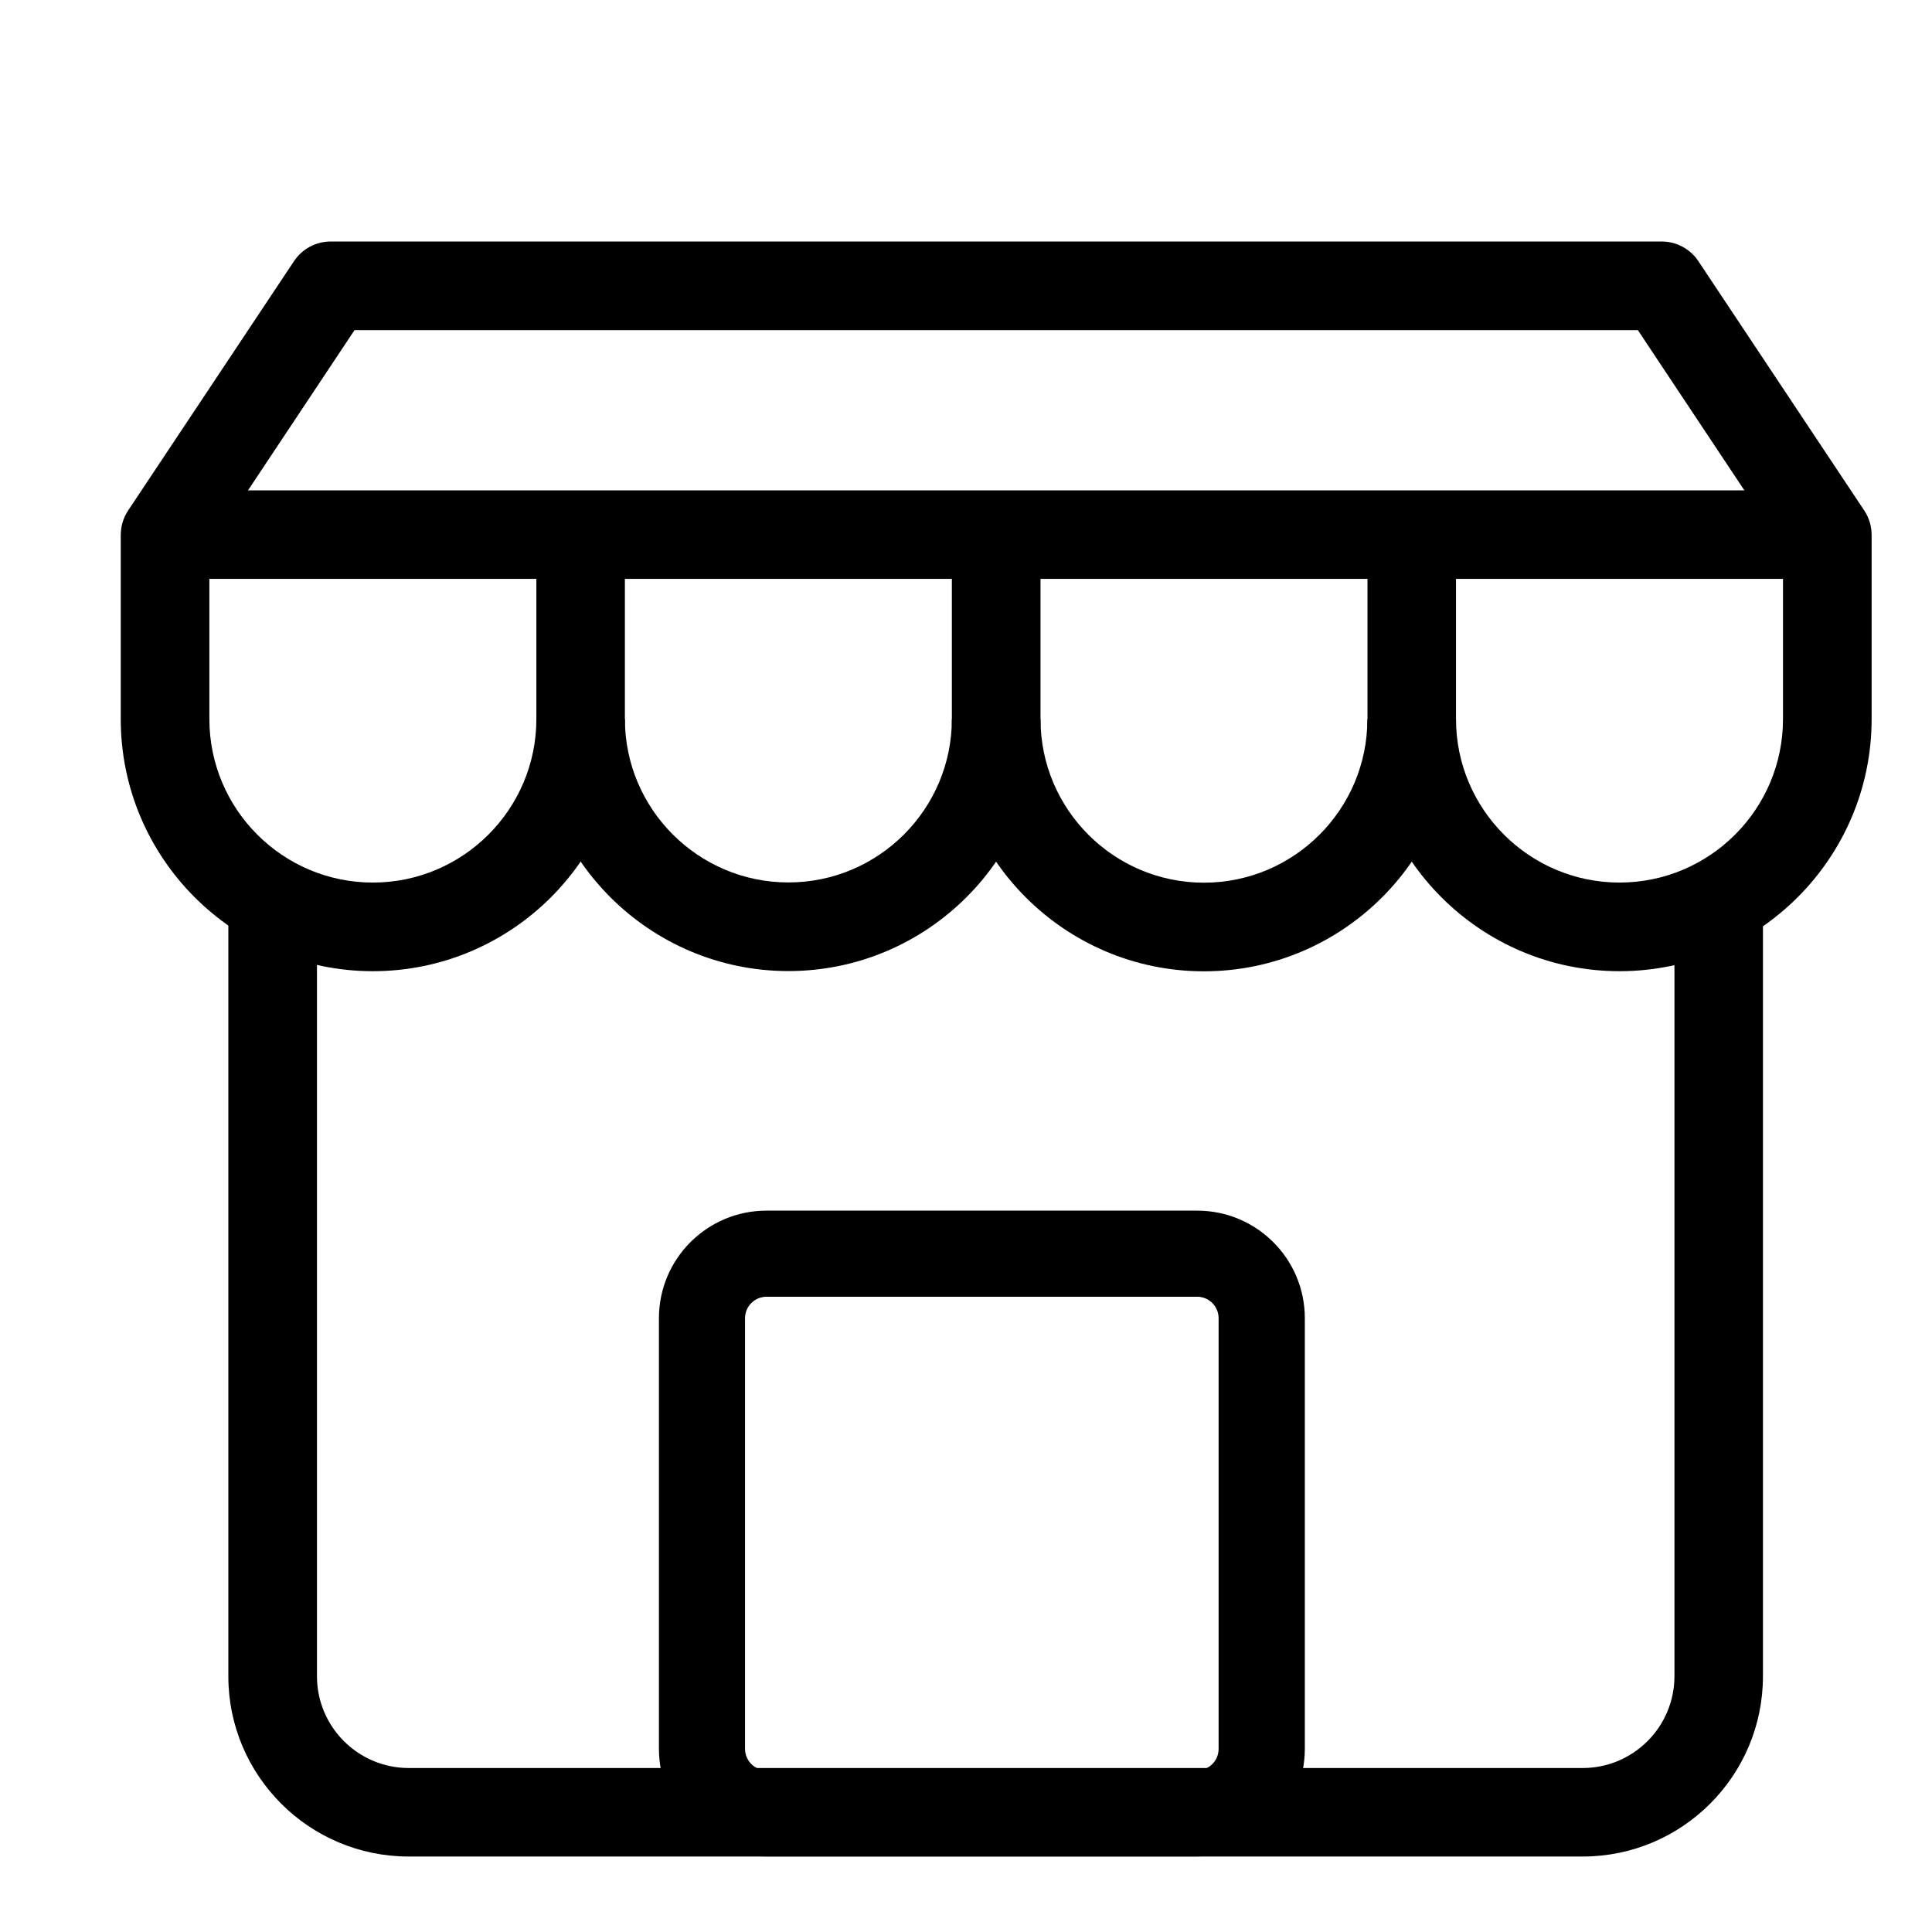
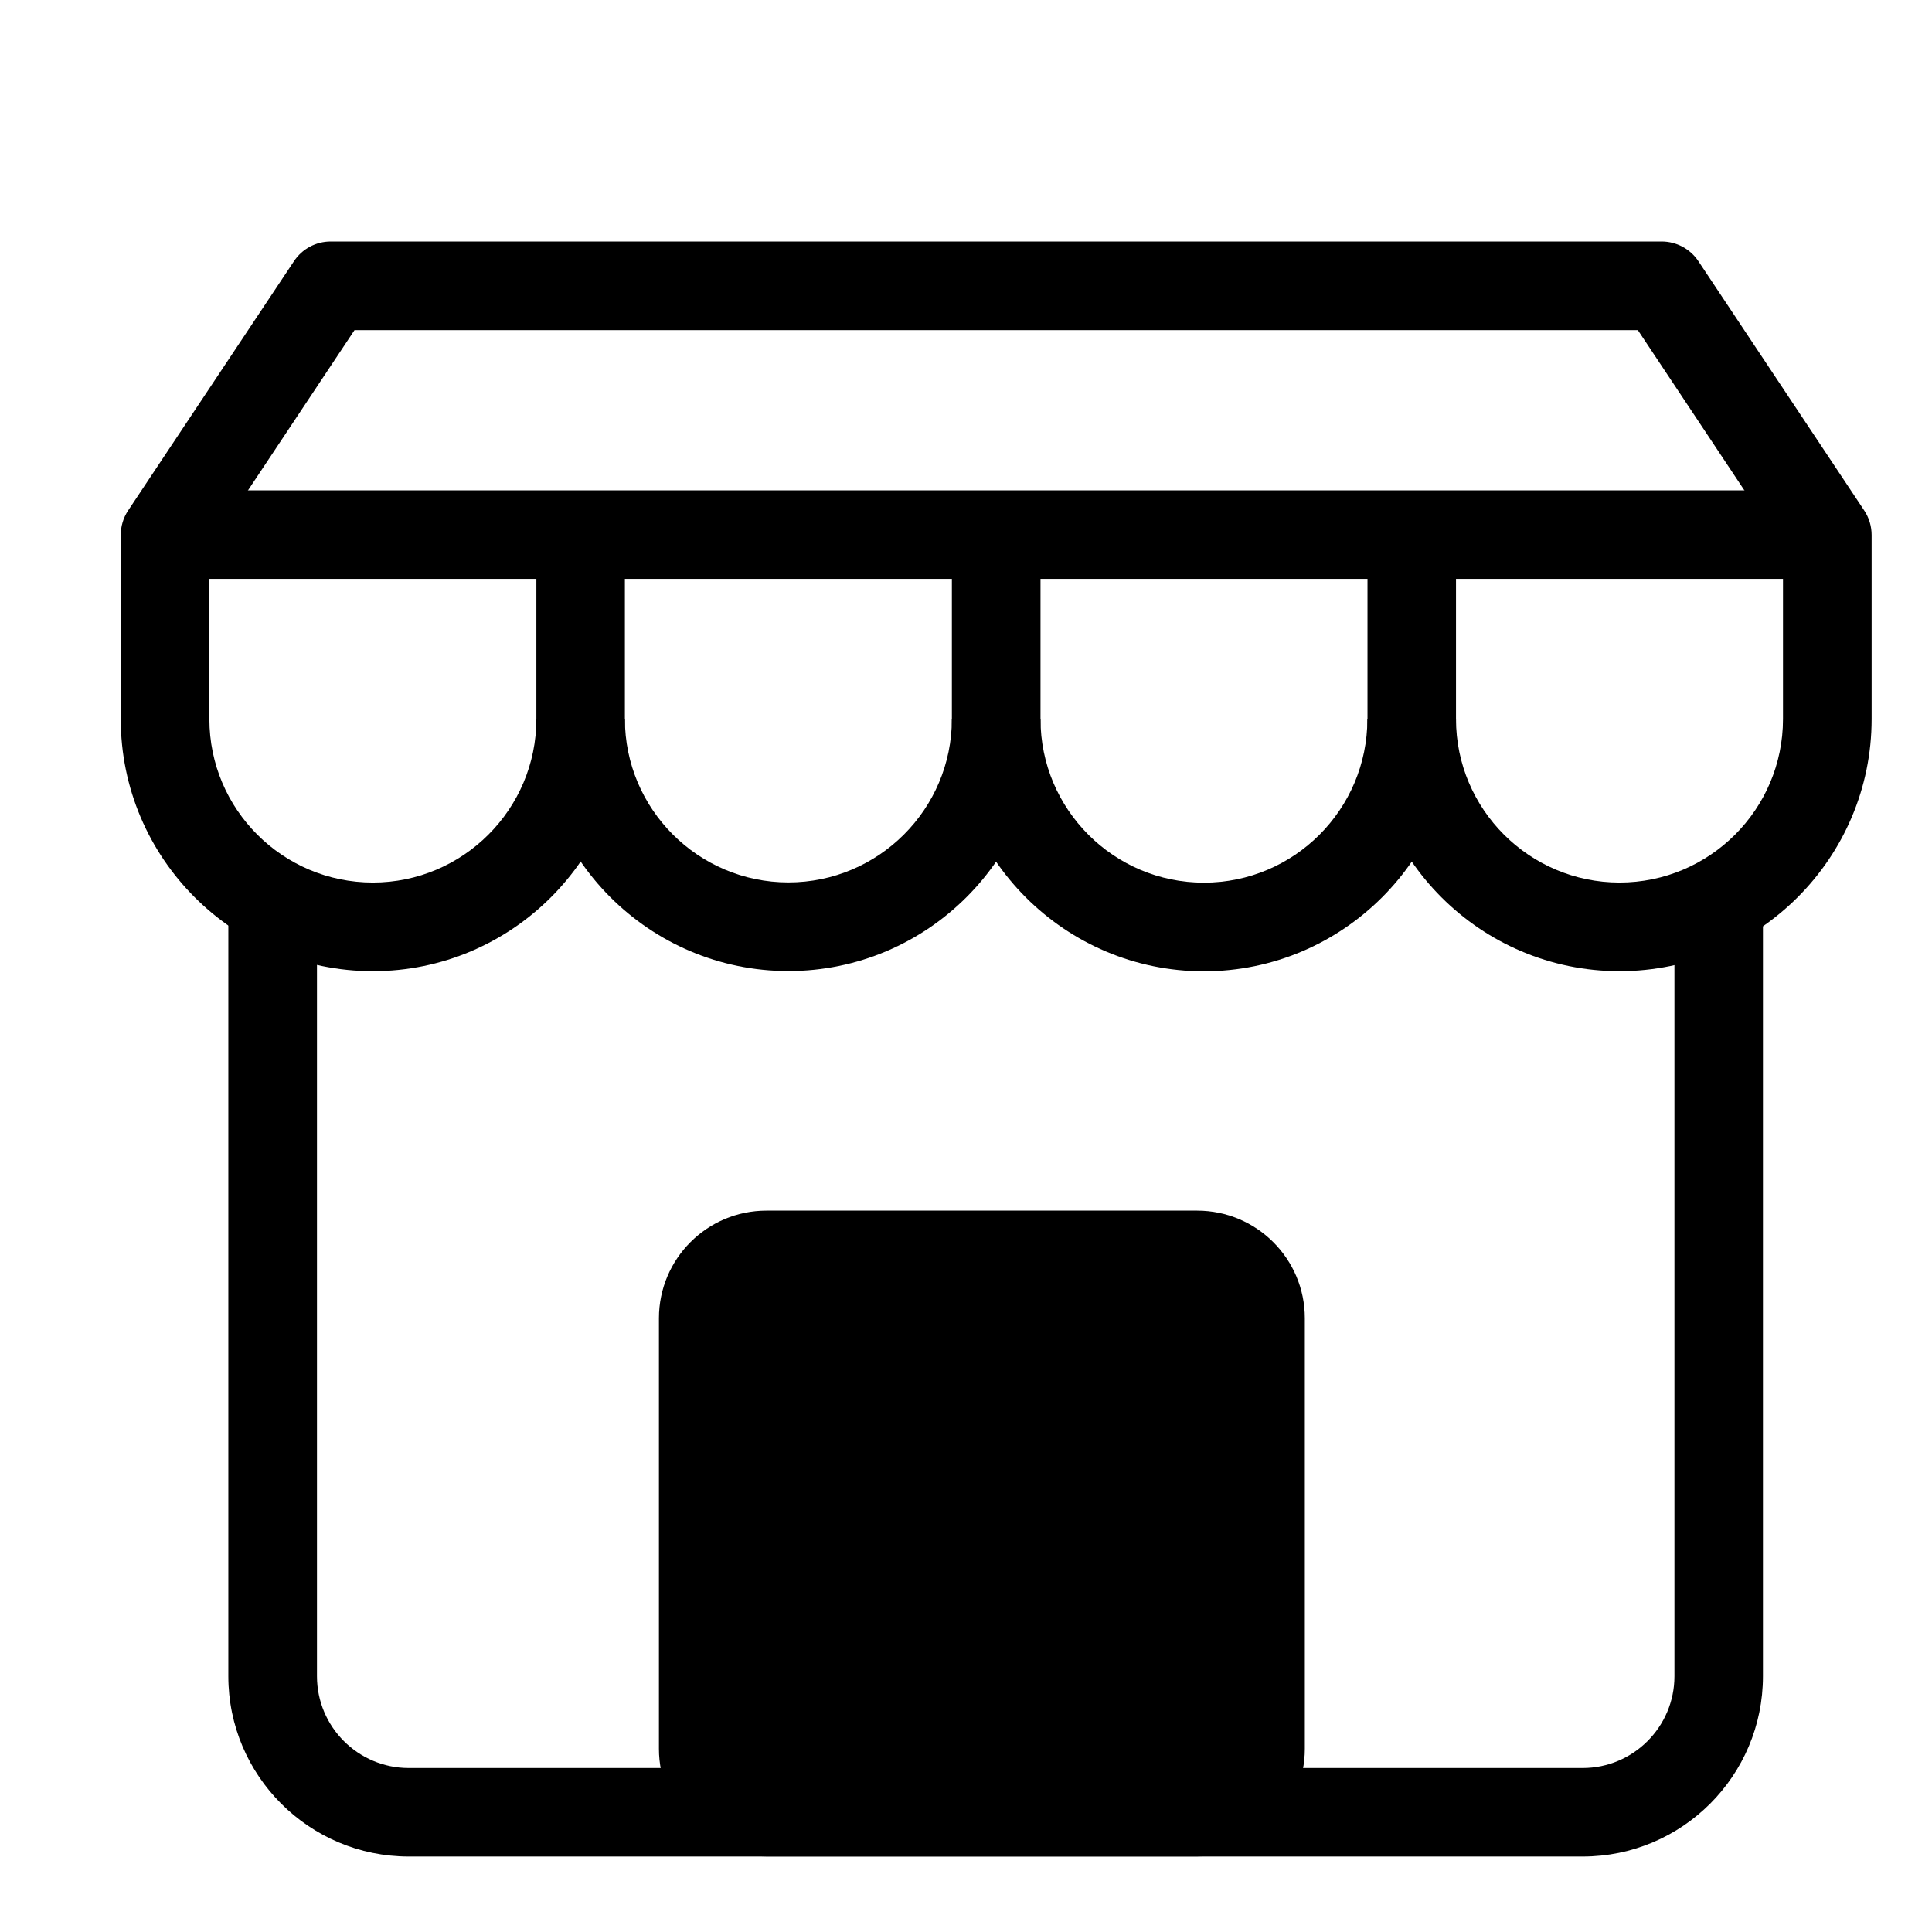
<svg xmlns="http://www.w3.org/2000/svg" width="16" height="16" viewBox="0 0 16 16" fill="none">
  <path d="M13.107 15.375H3.385C2.561 15.375 1.891 14.706 1.891 13.882L1.891 7.47H2.625V13.882C2.625 14.301 2.966 14.642 3.385 14.642H13.107C13.526 14.642 13.867 14.301 13.867 13.882L13.867 7.47H14.6V13.882C14.6 14.706 13.931 15.375 13.107 15.375H13.107Z" fill="black" />
  <path d="M6.529 8.042C5.378 8.042 4.442 7.105 4.442 5.954H5.175C5.175 6.701 5.783 7.308 6.529 7.308C7.276 7.308 7.883 6.701 7.883 5.954H8.617C8.617 7.105 7.68 8.042 6.529 8.042Z" fill="black" />
  <path d="M9.97 8.044C8.819 8.044 7.883 7.107 7.883 5.956V4.432H8.617V5.956C8.617 6.703 9.224 7.31 9.97 7.31C10.717 7.31 11.324 6.703 11.324 5.956H12.058C12.058 7.107 11.121 8.044 9.97 8.044Z" fill="black" />
  <path d="M13.412 8.043C12.261 8.043 11.325 7.106 11.325 5.955V4.431H12.058V5.955C12.058 6.702 12.666 7.309 13.412 7.309C14.159 7.309 14.766 6.702 14.766 5.955V4.542L13.564 2.734H2.936L1.734 4.542V5.955C1.734 6.702 2.341 7.309 3.088 7.309C3.834 7.309 4.442 6.702 4.442 5.955V4.431H5.175V5.955C5.175 7.106 4.239 8.043 3.088 8.043C1.936 8.043 1 7.106 1 5.955V4.431C1 4.359 1.021 4.288 1.061 4.228L2.434 2.164C2.502 2.061 2.616 2 2.739 2H13.761C13.883 2 13.998 2.061 14.066 2.164L15.439 4.228C15.479 4.288 15.5 4.359 15.5 4.431V5.955C15.5 7.106 14.563 8.043 13.412 8.043H13.412Z" fill="black" />
  <path d="M1.367 4.061H15.133V4.794H1.367V4.061Z" fill="black" />
-   <path fill-rule="evenodd" clip-rule="evenodd" d="M9.914 10.739H6.348C6.25 10.739 6.17 10.819 6.17 10.917V14.483C6.17 14.582 6.25 14.661 6.348 14.661H9.914C10.013 14.661 10.092 14.582 10.092 14.483V10.917C10.092 10.819 10.013 10.739 9.914 10.739ZM6.348 10.026C5.856 10.026 5.457 10.425 5.457 10.917V14.483C5.457 14.975 5.856 15.374 6.348 15.374H9.914C10.407 15.374 10.806 14.975 10.806 14.483V10.917C10.806 10.425 10.407 10.026 9.914 10.026H6.348Z" fill="black" />
+   <path fillRule="evenodd" clipRule="evenodd" d="M9.914 10.739H6.348C6.25 10.739 6.17 10.819 6.17 10.917V14.483C6.17 14.582 6.25 14.661 6.348 14.661H9.914C10.013 14.661 10.092 14.582 10.092 14.483V10.917C10.092 10.819 10.013 10.739 9.914 10.739ZM6.348 10.026C5.856 10.026 5.457 10.425 5.457 10.917V14.483C5.457 14.975 5.856 15.374 6.348 15.374H9.914C10.407 15.374 10.806 14.975 10.806 14.483V10.917C10.806 10.425 10.407 10.026 9.914 10.026H6.348Z" fill="black" />
</svg>
